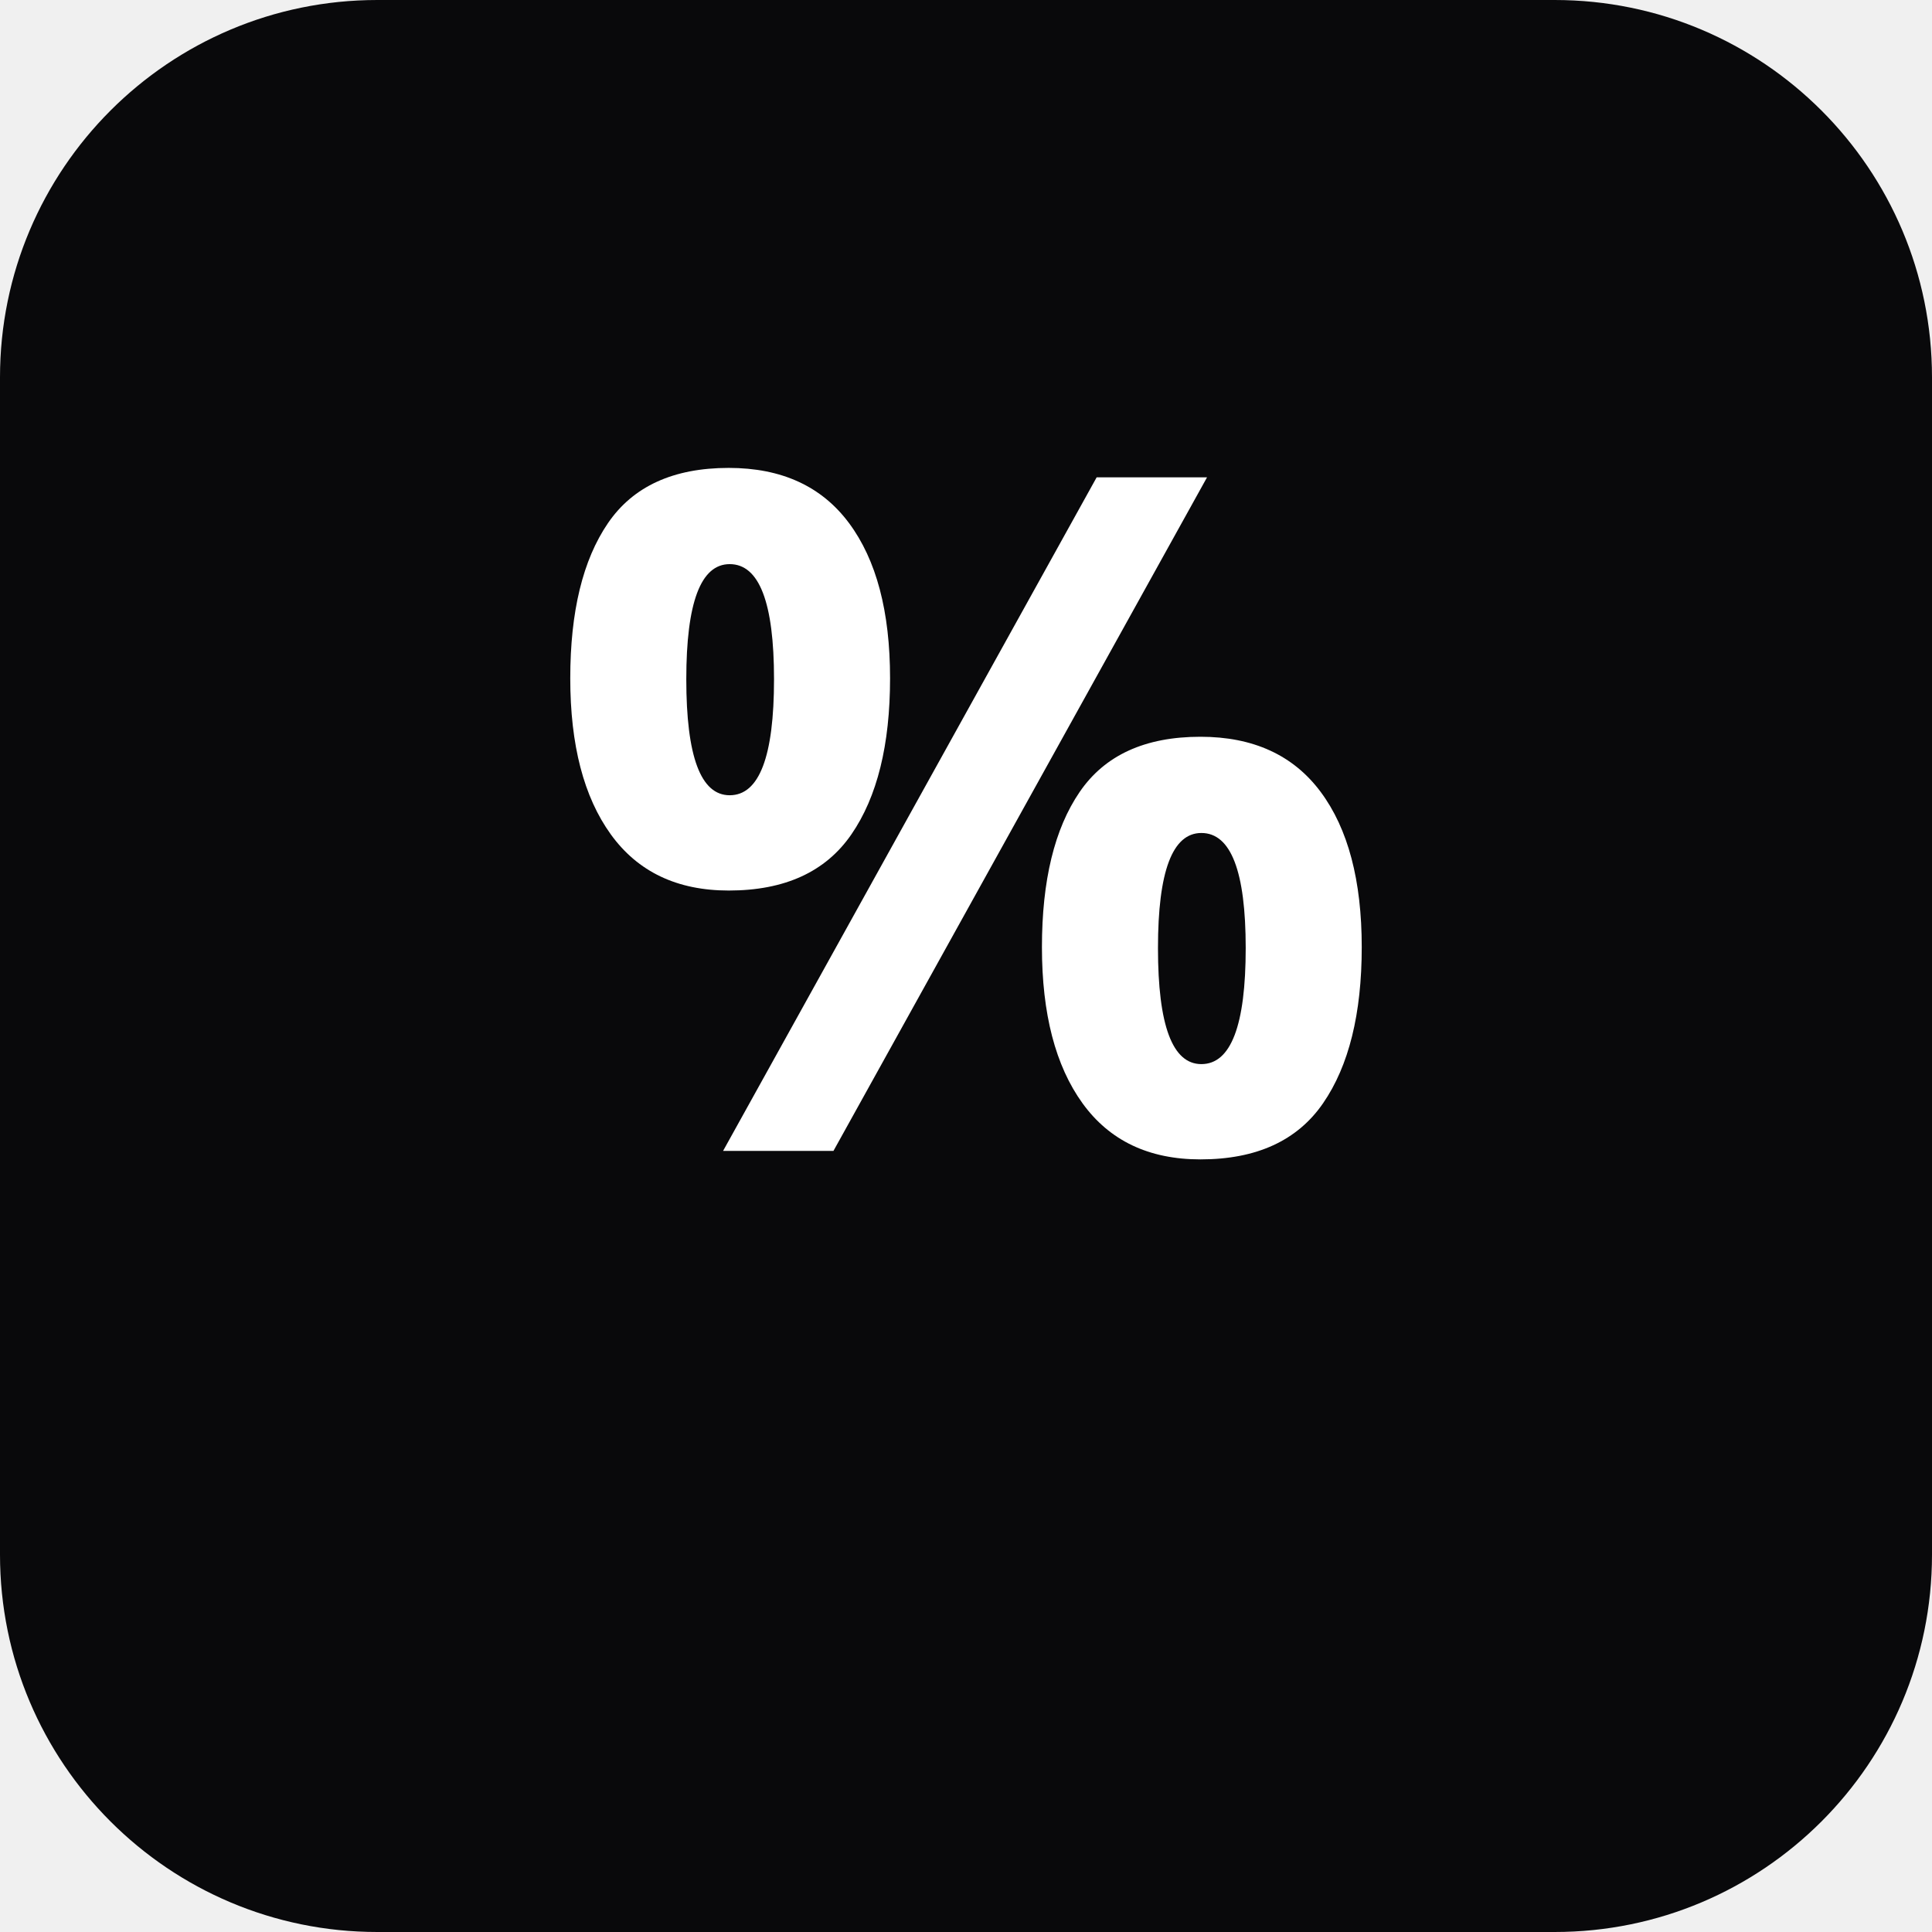
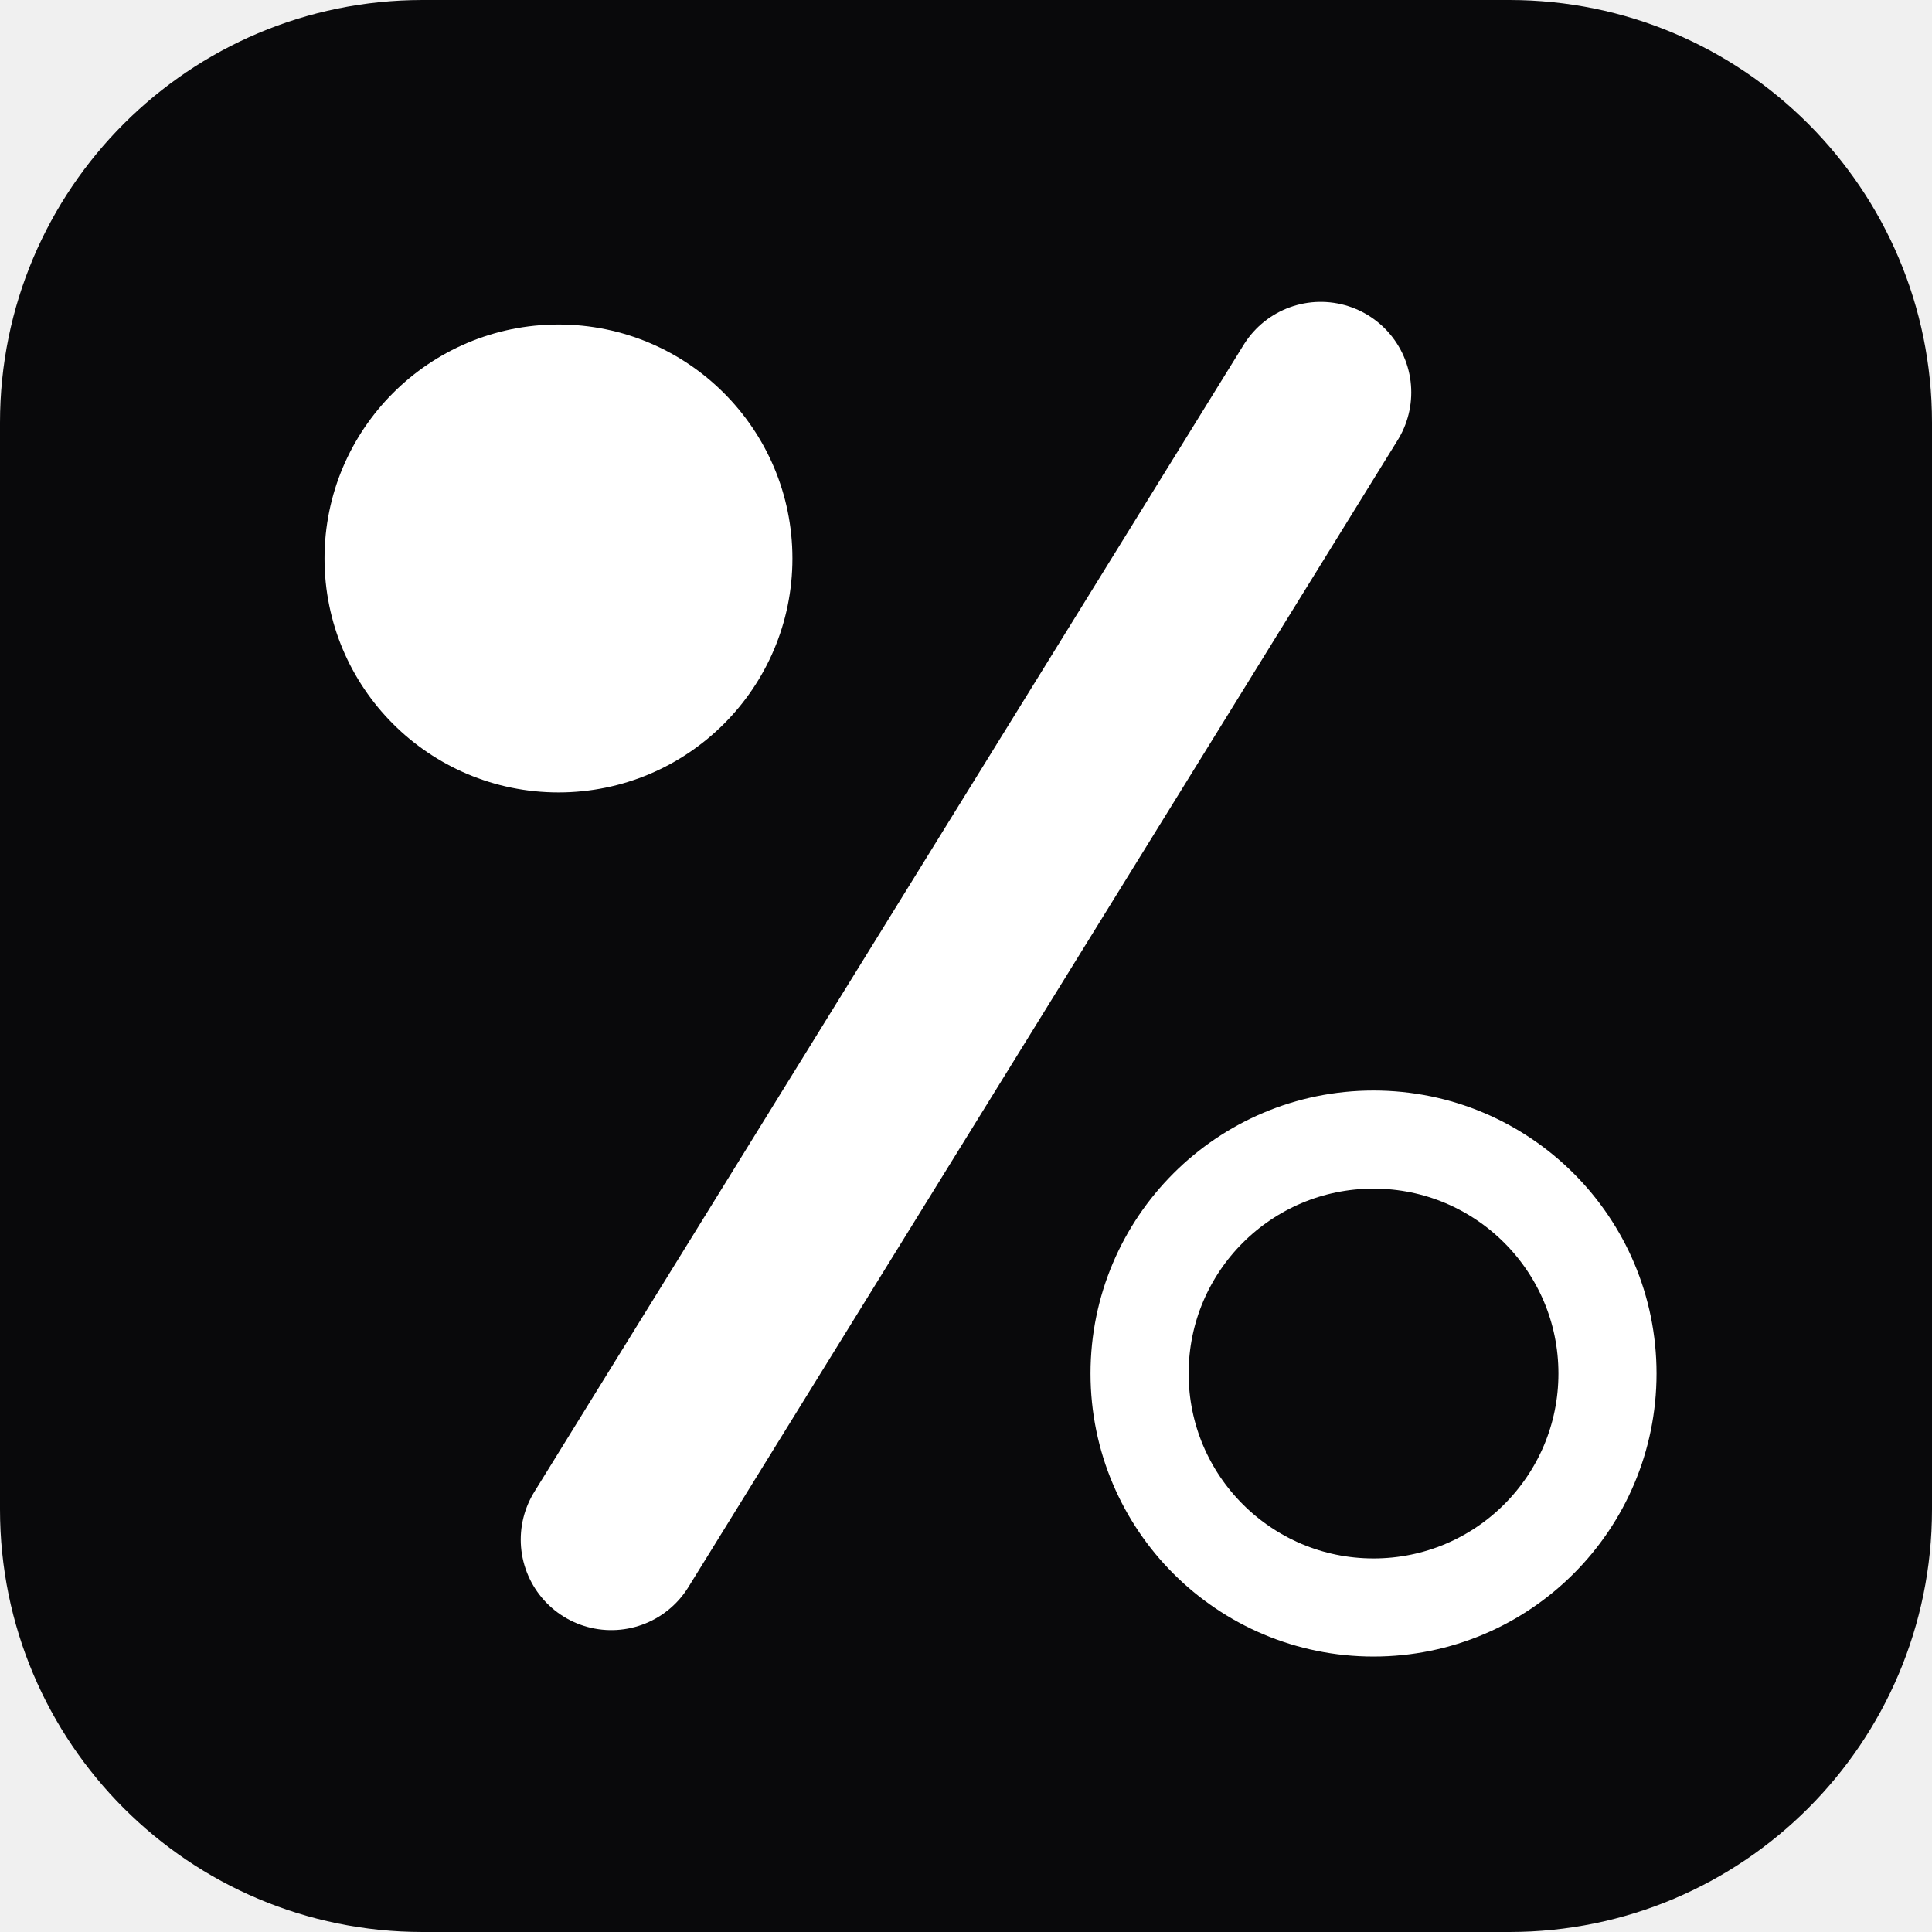
<svg xmlns="http://www.w3.org/2000/svg" width="1024" height="1024" viewBox="0 0 1024 1024">
-   <rect width="1024" height="1024" rx="200" fill="#09090b" />
-   <text x="512" y="610" text-anchor="middle" font-size="500" font-weight="700" fill="white" font-family="system-ui">%</text>
+   <rect width="1024" height="1024" rx="224" fill="#09090b" />
+   <line x1="700" y1="208" x2="324" y2="816" stroke="#ffffff" stroke-width="96" stroke-linecap="round" />
+   <circle cx="296" cy="296" r="124" fill="#ffffff" />
+   <circle cx="728" cy="728" r="124" fill="none" stroke="#ffffff" stroke-width="52" />
</svg>
